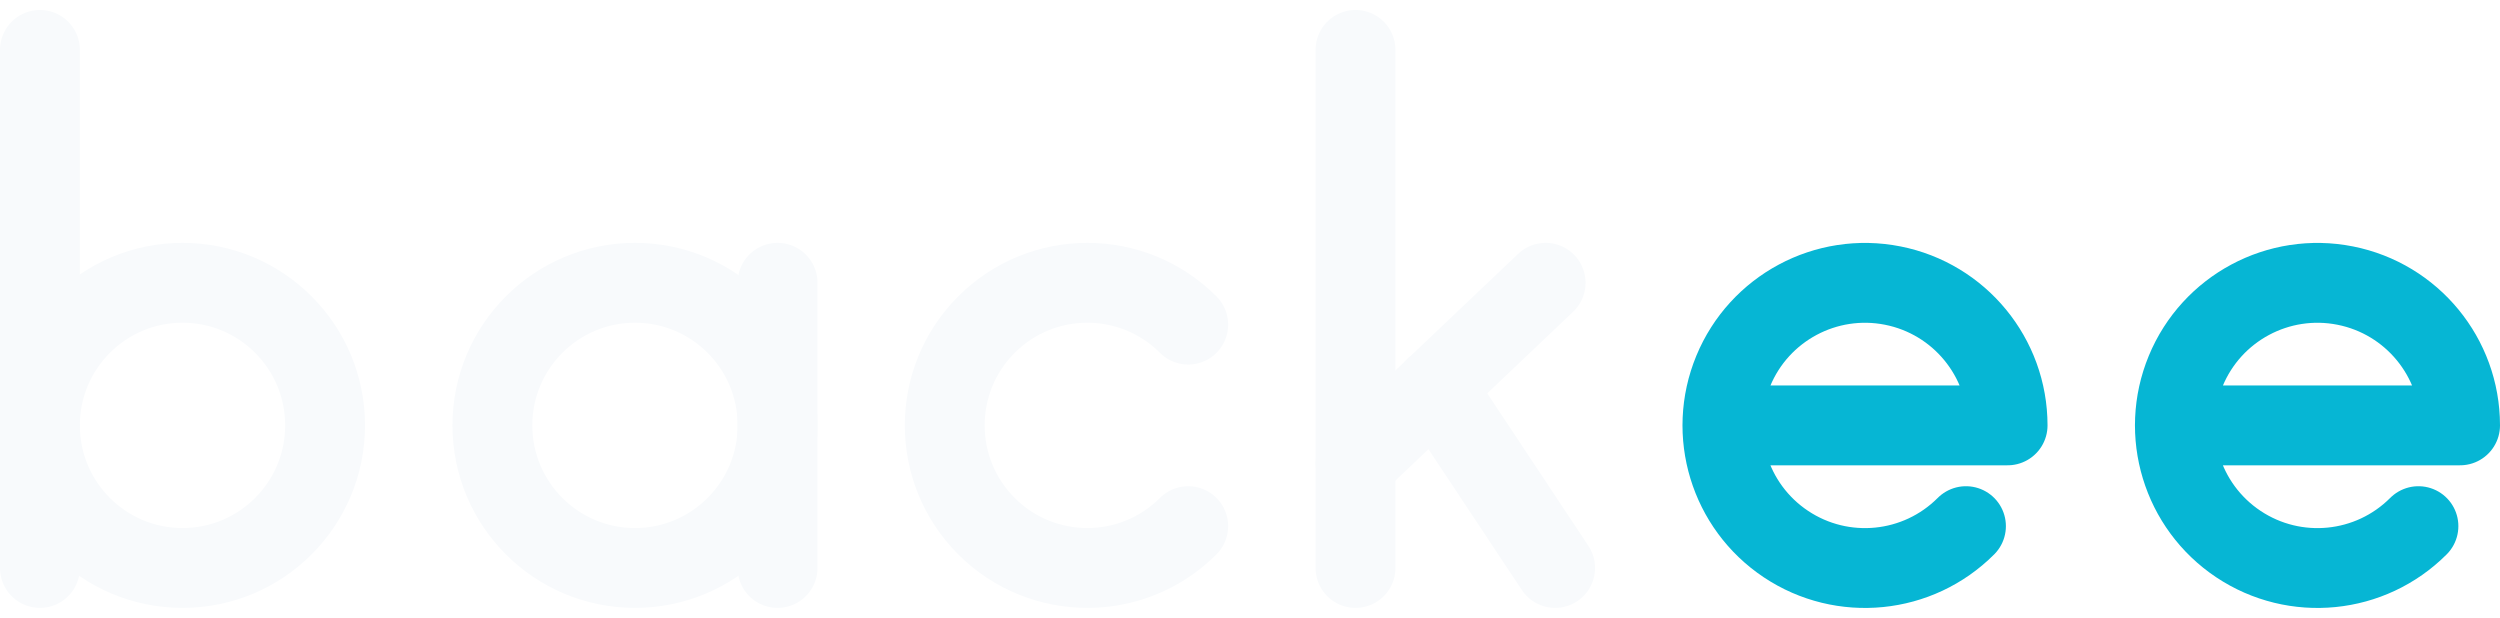
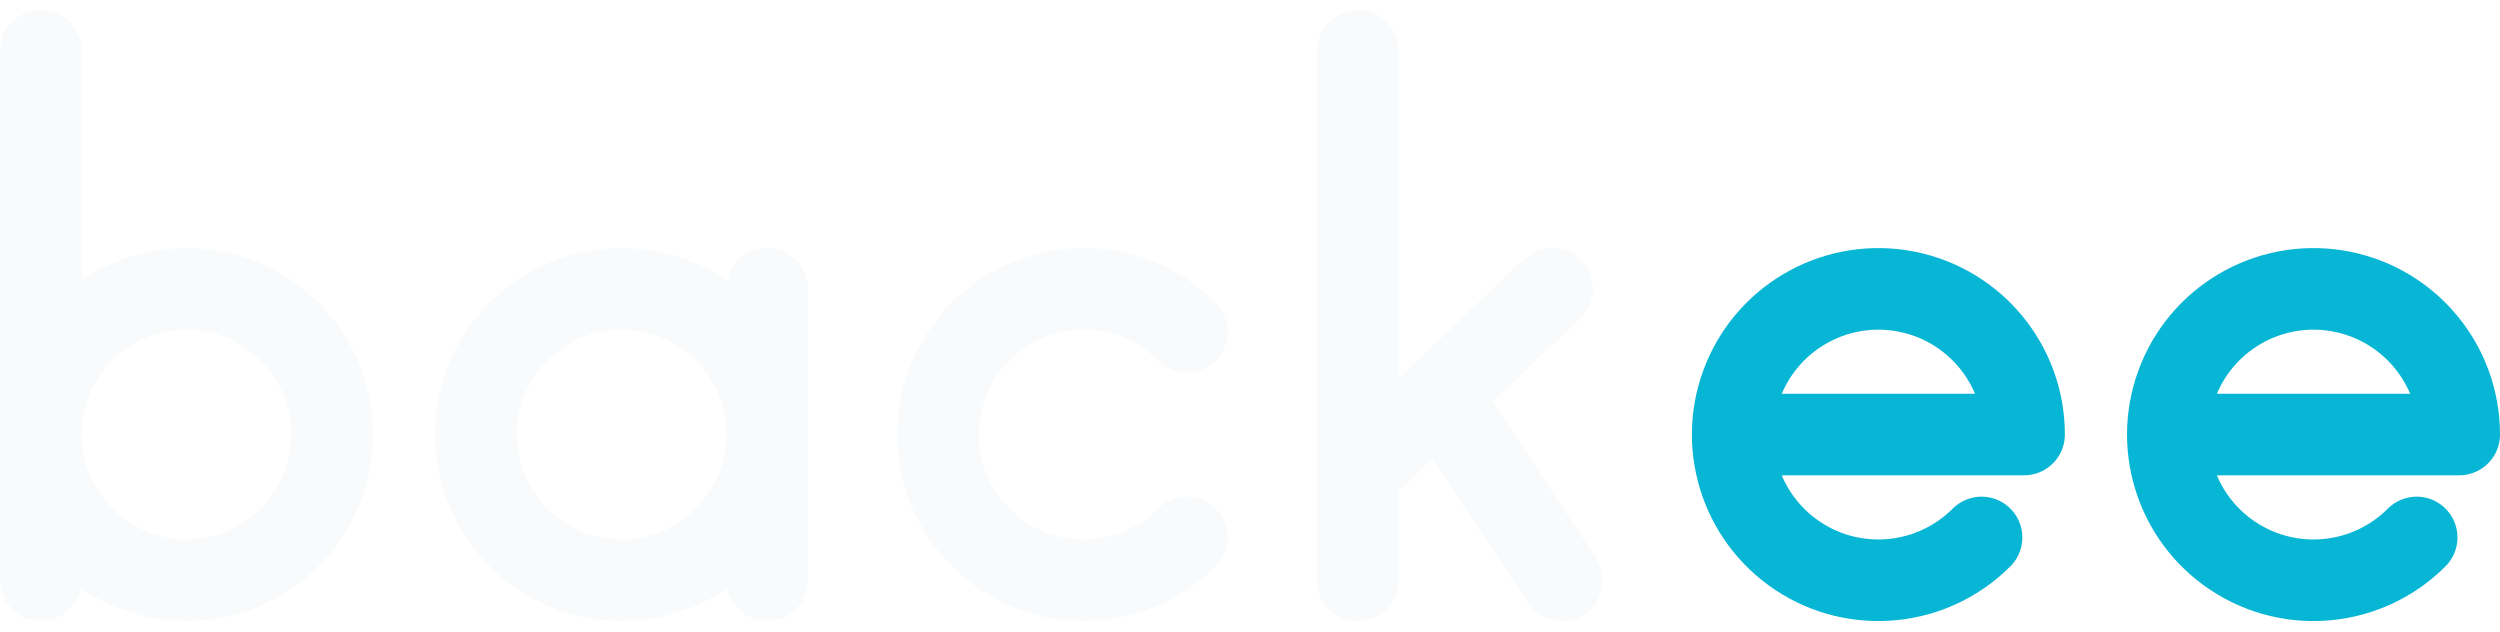
- <svg xmlns="http://www.w3.org/2000/svg" viewBox="0 15.40 131.50 32.45" width="526" height="130">
+ <svg xmlns="http://www.w3.org/2000/svg" viewBox="0 15.40 128.70 32.45" width="515" height="130">
  <g fill="none" stroke-width="4.2" stroke-linecap="round" stroke-linejoin="round">
    <g stroke="#F8FAFC">
      <path d="M2.10 18 V45.25" />
      <circle cx="9.60" cy="37.75" r="7.5" />
-       <circle cx="33.40" cy="37.75" r="7.5" />
-       <path d="M40.90 30.25 V45.25" />
-       <path d="M62.50 32.45 A7.5 7.5 0 1 0 62.50 43.05" />
-       <path d="M71.30 18 V45.25" />
-       <path d="M81.30 30.25 L71.30 39.75" />
-       <path d="M75.50 35.75 L81.80 45.25" />
+       <circle cx="32.00" cy="37.75" r="7.5" />
+       <path d="M39.50 30.25 V45.25" />
+       <path d="M61.10 32.45 A7.5 7.5 0 1 0 61.10 43.05" />
+       <path d="M69.90 18 V45.25" />
+       <path d="M79.90 30.25 L69.90 39.75" />
+       <path d="M74.10 35.75 L80.40 45.25" />
    </g>
    <g stroke="#06B6D4">
-       <path d="M90.60 37.75 H105.60 A7.5 7.5 0 1 0 103.41 43.05" />
-       <path d="M114.40 37.75 H129.40 A7.5 7.5 0 1 0 127.21 43.05" />
+       <path d="M89.20 37.75 H104.20 A7.5 7.5 0 1 0 102.01 43.05" />
+       <path d="M111.60 37.75 H126.60 A7.5 7.5 0 1 0 124.41 43.05" />
    </g>
  </g>
</svg>
